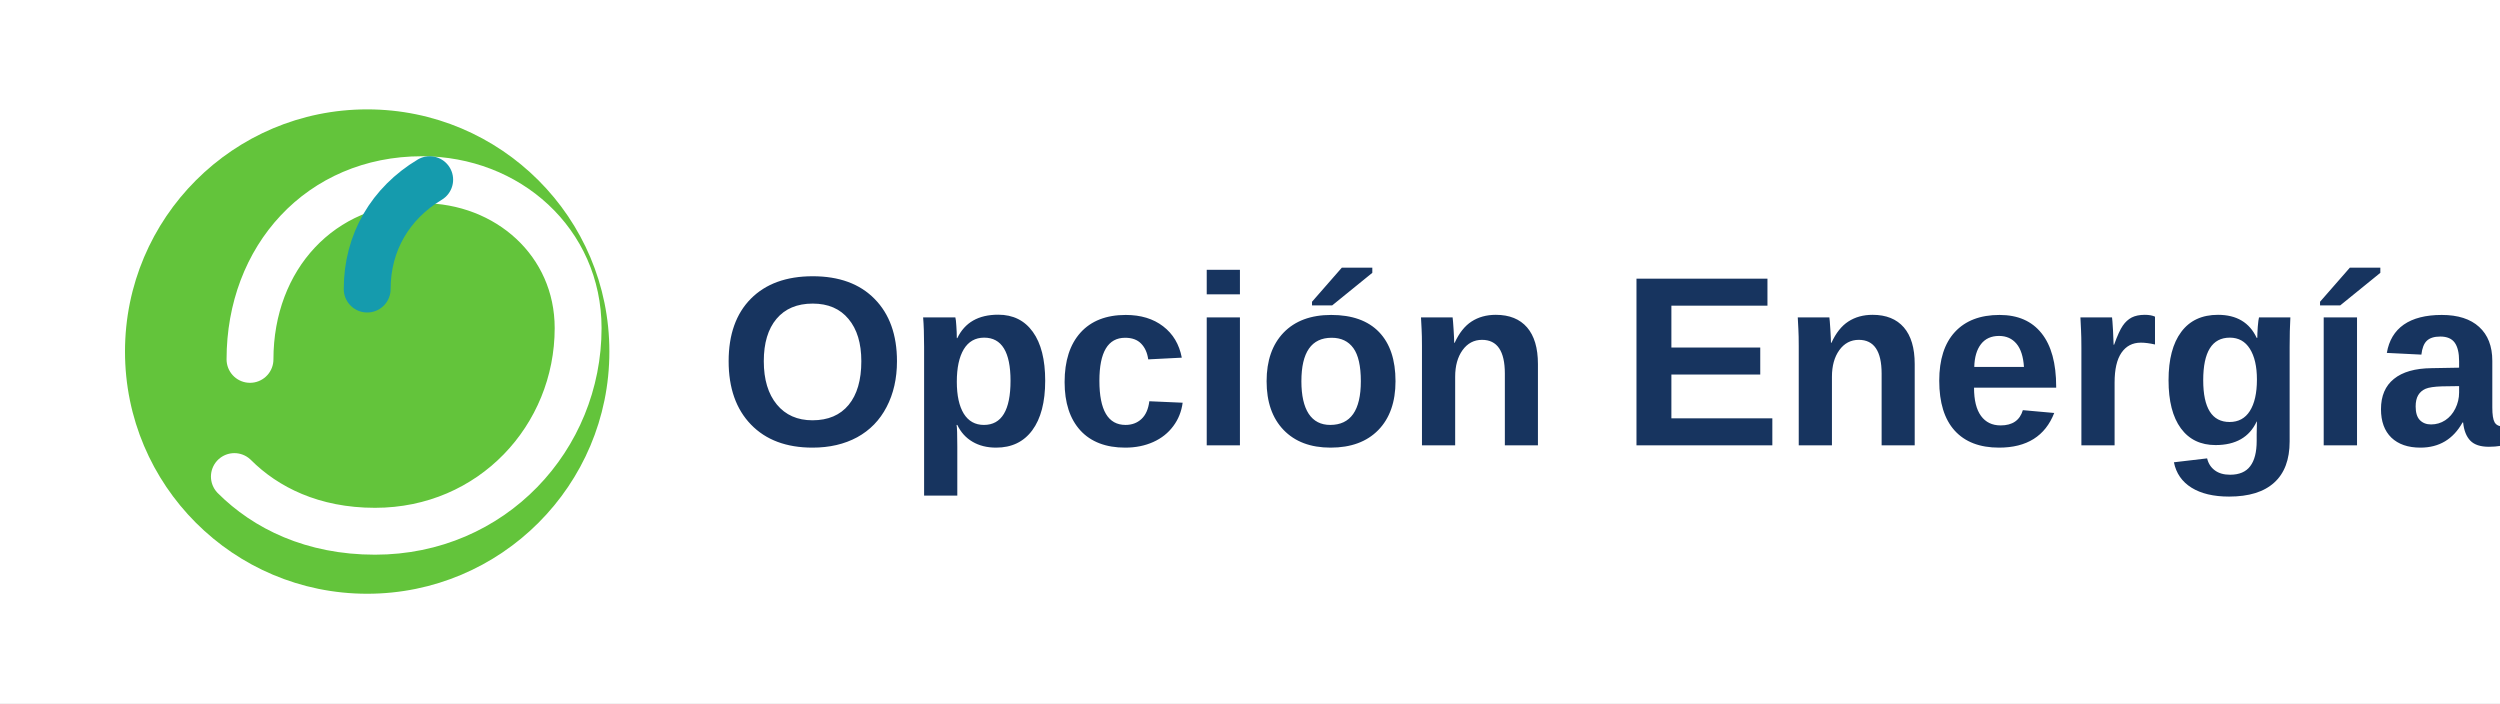
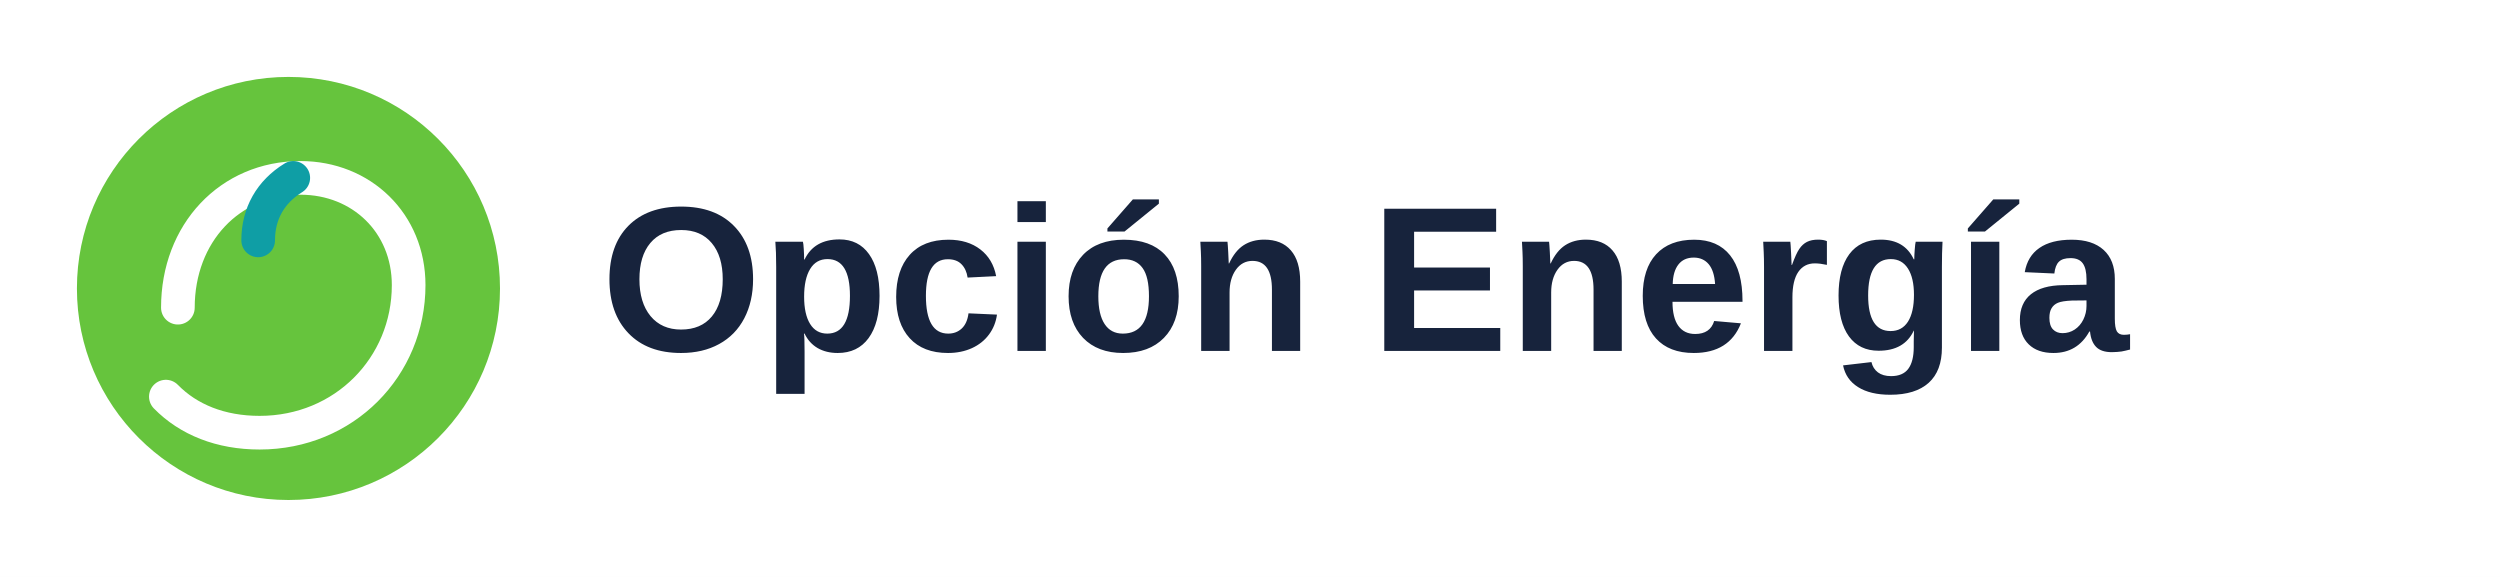
- <svg xmlns="http://www.w3.org/2000/svg" viewBox="0 0 320 90">
-   <rect width="320" height="90" fill="white" />
-   <g transform="translate(12 10)">
-     <circle cx="35" cy="35" r="31" fill="#63c43b" />
-     <path d="M20 36c0-13 9-23 22-23 11 0 20 8 20 19 0 14-11 26-26 26-8 0-14-3-18-7" fill="none" stroke="#fff" stroke-width="6" stroke-linecap="round" />
-     <path d="M43 13c-5 3-8 8-8 14" fill="none" stroke="#159bad" stroke-width="6" stroke-linecap="round" />
+ <svg xmlns="http://www.w3.org/2000/svg" viewBox="0 0 520 120">
+   <rect width="520" height="120" fill="#fff" />
+   <g transform="translate(12 12)">
+     <path d="M48 4C23.7 4 4 23.7 4 48s19.7 44 44 44 44-19.7 44-44S72.3 4 48 4Z" fill="#66c43d" />
+     <path d="M25 52c0-15.5 10.8-27 25.5-27 12.7 0 22.5 9.4 22.5 22.3 0 17-13.4 30.7-31 30.7-8.1 0-14.8-2.7-19.5-7.5" fill="none" stroke="#fff" stroke-width="7" stroke-linecap="round" />
+     <path d="M49 25c-4.7 2.9-7.3 7.4-7.3 13" fill="none" stroke="#0f9ea5" stroke-width="7" stroke-linecap="round" />
  </g>
-   <text x="92" y="57" font-family="Arial,Helvetica,sans-serif" font-size="31" font-weight="700" fill="#17345f">Opción Energía</text>
+   <text x="125" y="73" font-family="Arial,Helvetica,sans-serif" font-size="43" font-weight="700" fill="#17233c">Opción Energía</text>
</svg>
